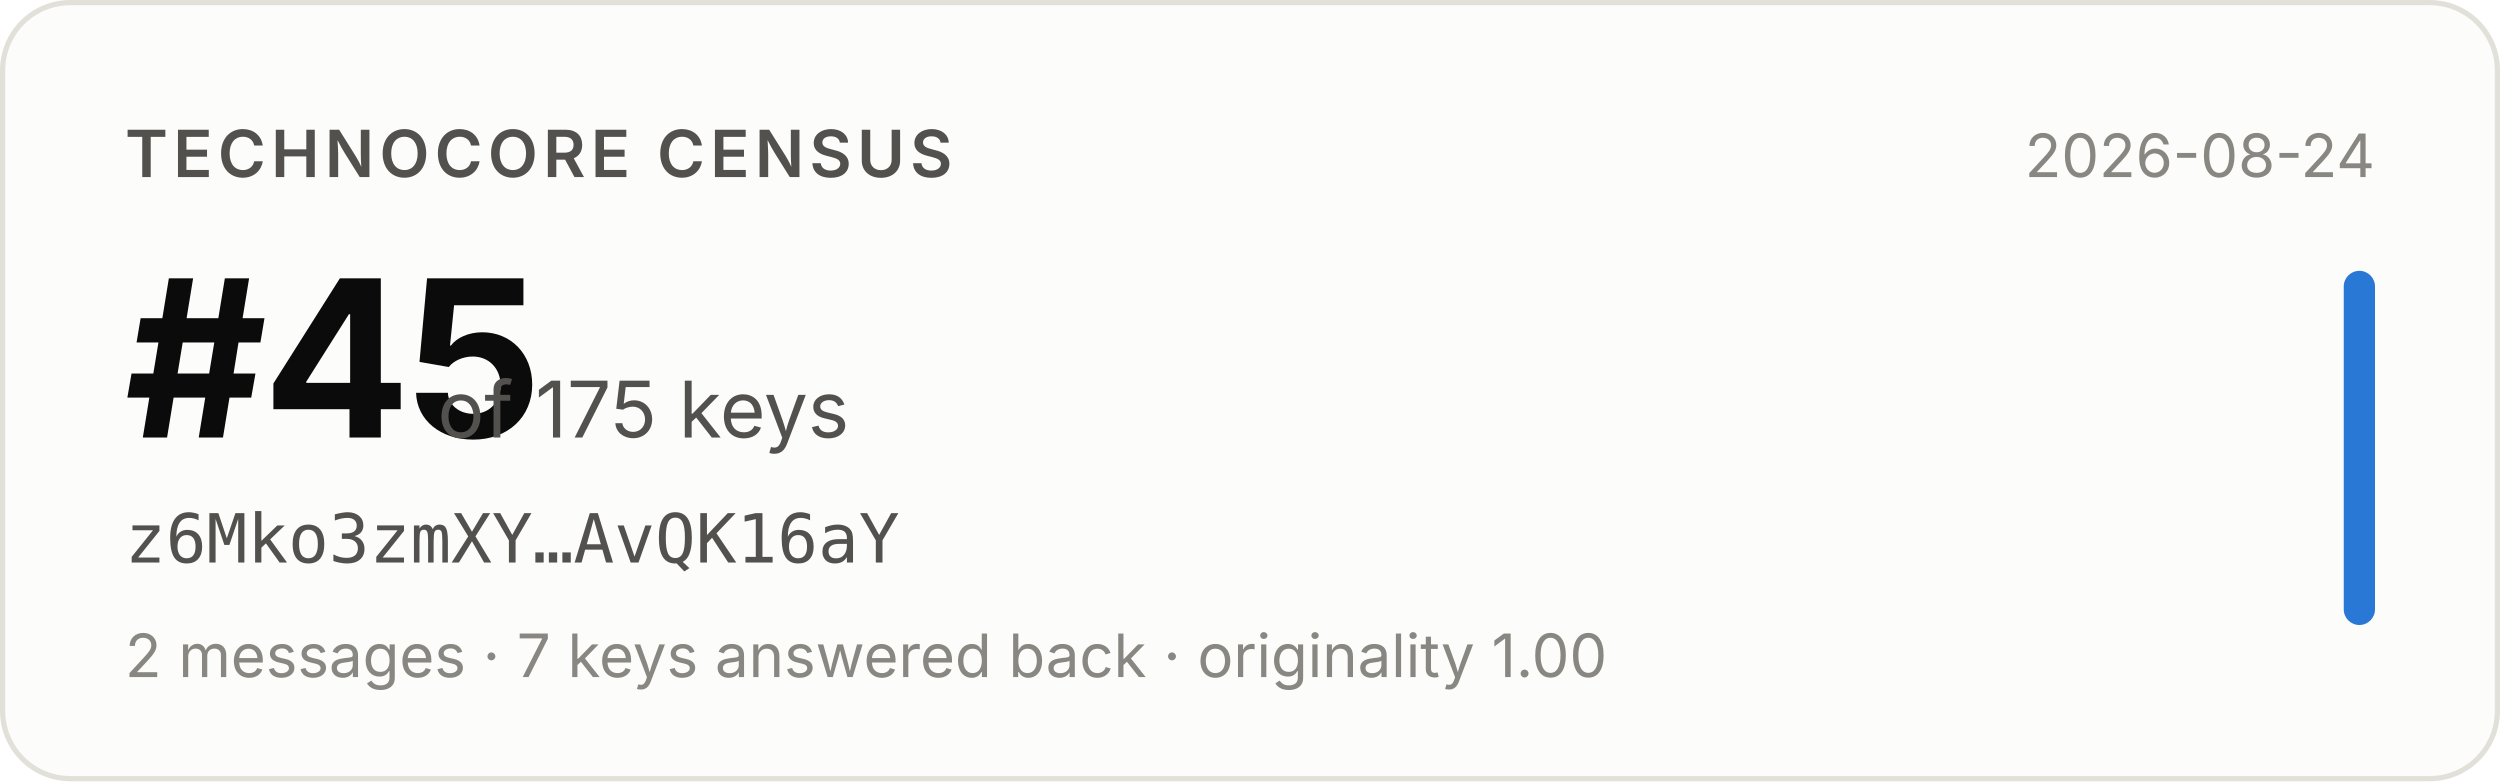
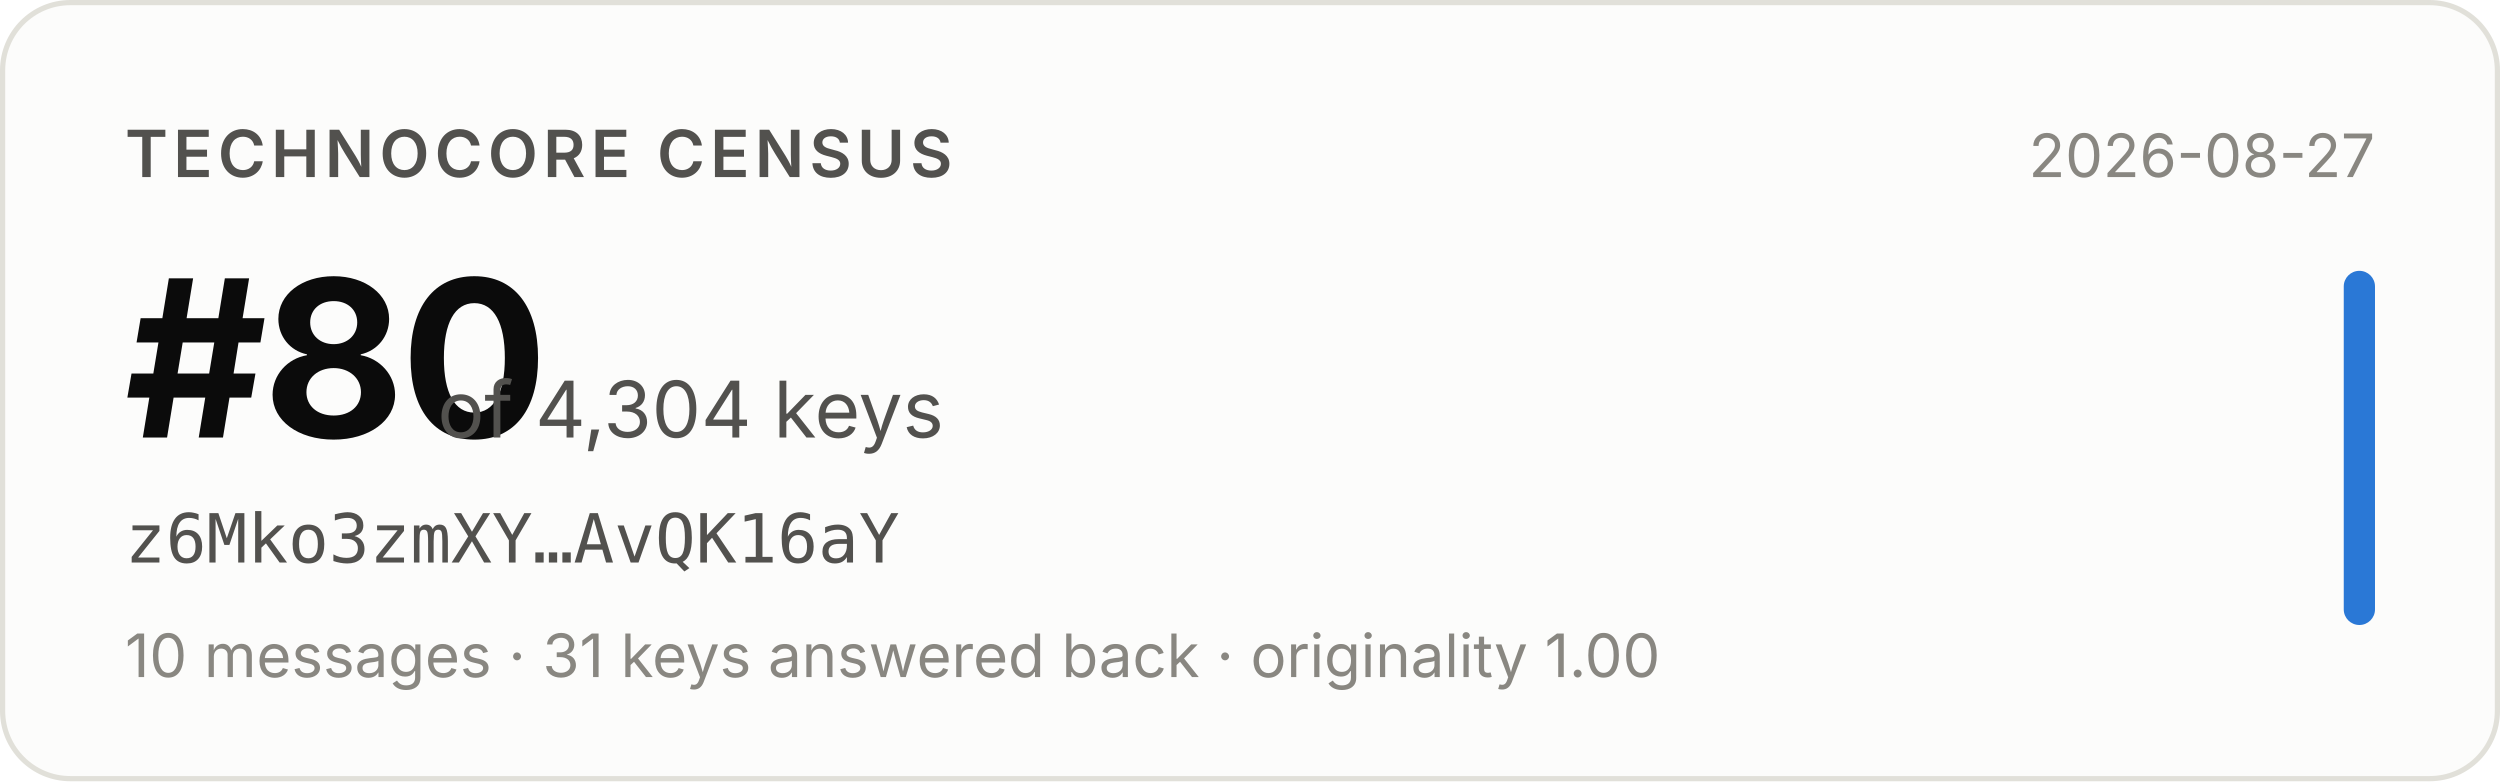
- <svg xmlns="http://www.w3.org/2000/svg" width="480" height="150" viewBox="0 0 480 150" role="img" aria-label="Technocore Census rank #45 of 175 keys for z6Mko3zmXY…AvQK16aY, snapshot 2026-08-24">
+ <svg xmlns="http://www.w3.org/2000/svg" width="480" height="150" viewBox="0 0 480 150" role="img" aria-label="Technocore Census rank #80 of 4,304 keys for z6Mko3zmXY…AvQK16aY, snapshot 2026-08-27">
  <rect x="0.5" y="0.5" width="479" height="149" rx="13" fill="#fcfcfb" stroke="#e1e0d9" />
  <g font-family="system-ui, -apple-system, 'Segoe UI', sans-serif">
    <text x="24" y="34" font-size="12.5" font-weight="600" fill="#52514e" letter-spacing="0.08em">TECHNOCORE CENSUS</text>
-     <text x="24" y="84" font-size="42" font-weight="650" fill="#0b0b0b" letter-spacing="-0.02em">#45</text>
-     <text x="84" y="84" font-size="15" fill="#52514e">of 175 keys</text>
+     <text x="24" y="84" font-size="42" font-weight="650" fill="#0b0b0b" letter-spacing="-0.02em">#80</text>
+     <text x="84" y="84" font-size="15" fill="#52514e">of 4,304 keys</text>
    <text x="24" y="108" font-size="13" fill="#52514e" font-family="ui-monospace, SFMono-Regular, Menlo, monospace">z6Mko3zmXY…AvQK16aY</text>
-     <text x="24" y="130" font-size="11.5" fill="#898781">2 messages · 7 keys answered back · originality 1.00</text>
-     <text x="456" y="34" font-size="11.5" fill="#898781" text-anchor="end">2026-08-24</text>
+     <text x="24" y="130" font-size="11.5" fill="#898781">10 messages · 31 keys answered back · originality 1.00</text>
+     <text x="456" y="34" font-size="11.5" fill="#898781" text-anchor="end">2026-08-27</text>
    <rect x="450" y="52" width="6" height="68" rx="3" fill="#2a78d6" />
  </g>
</svg>
